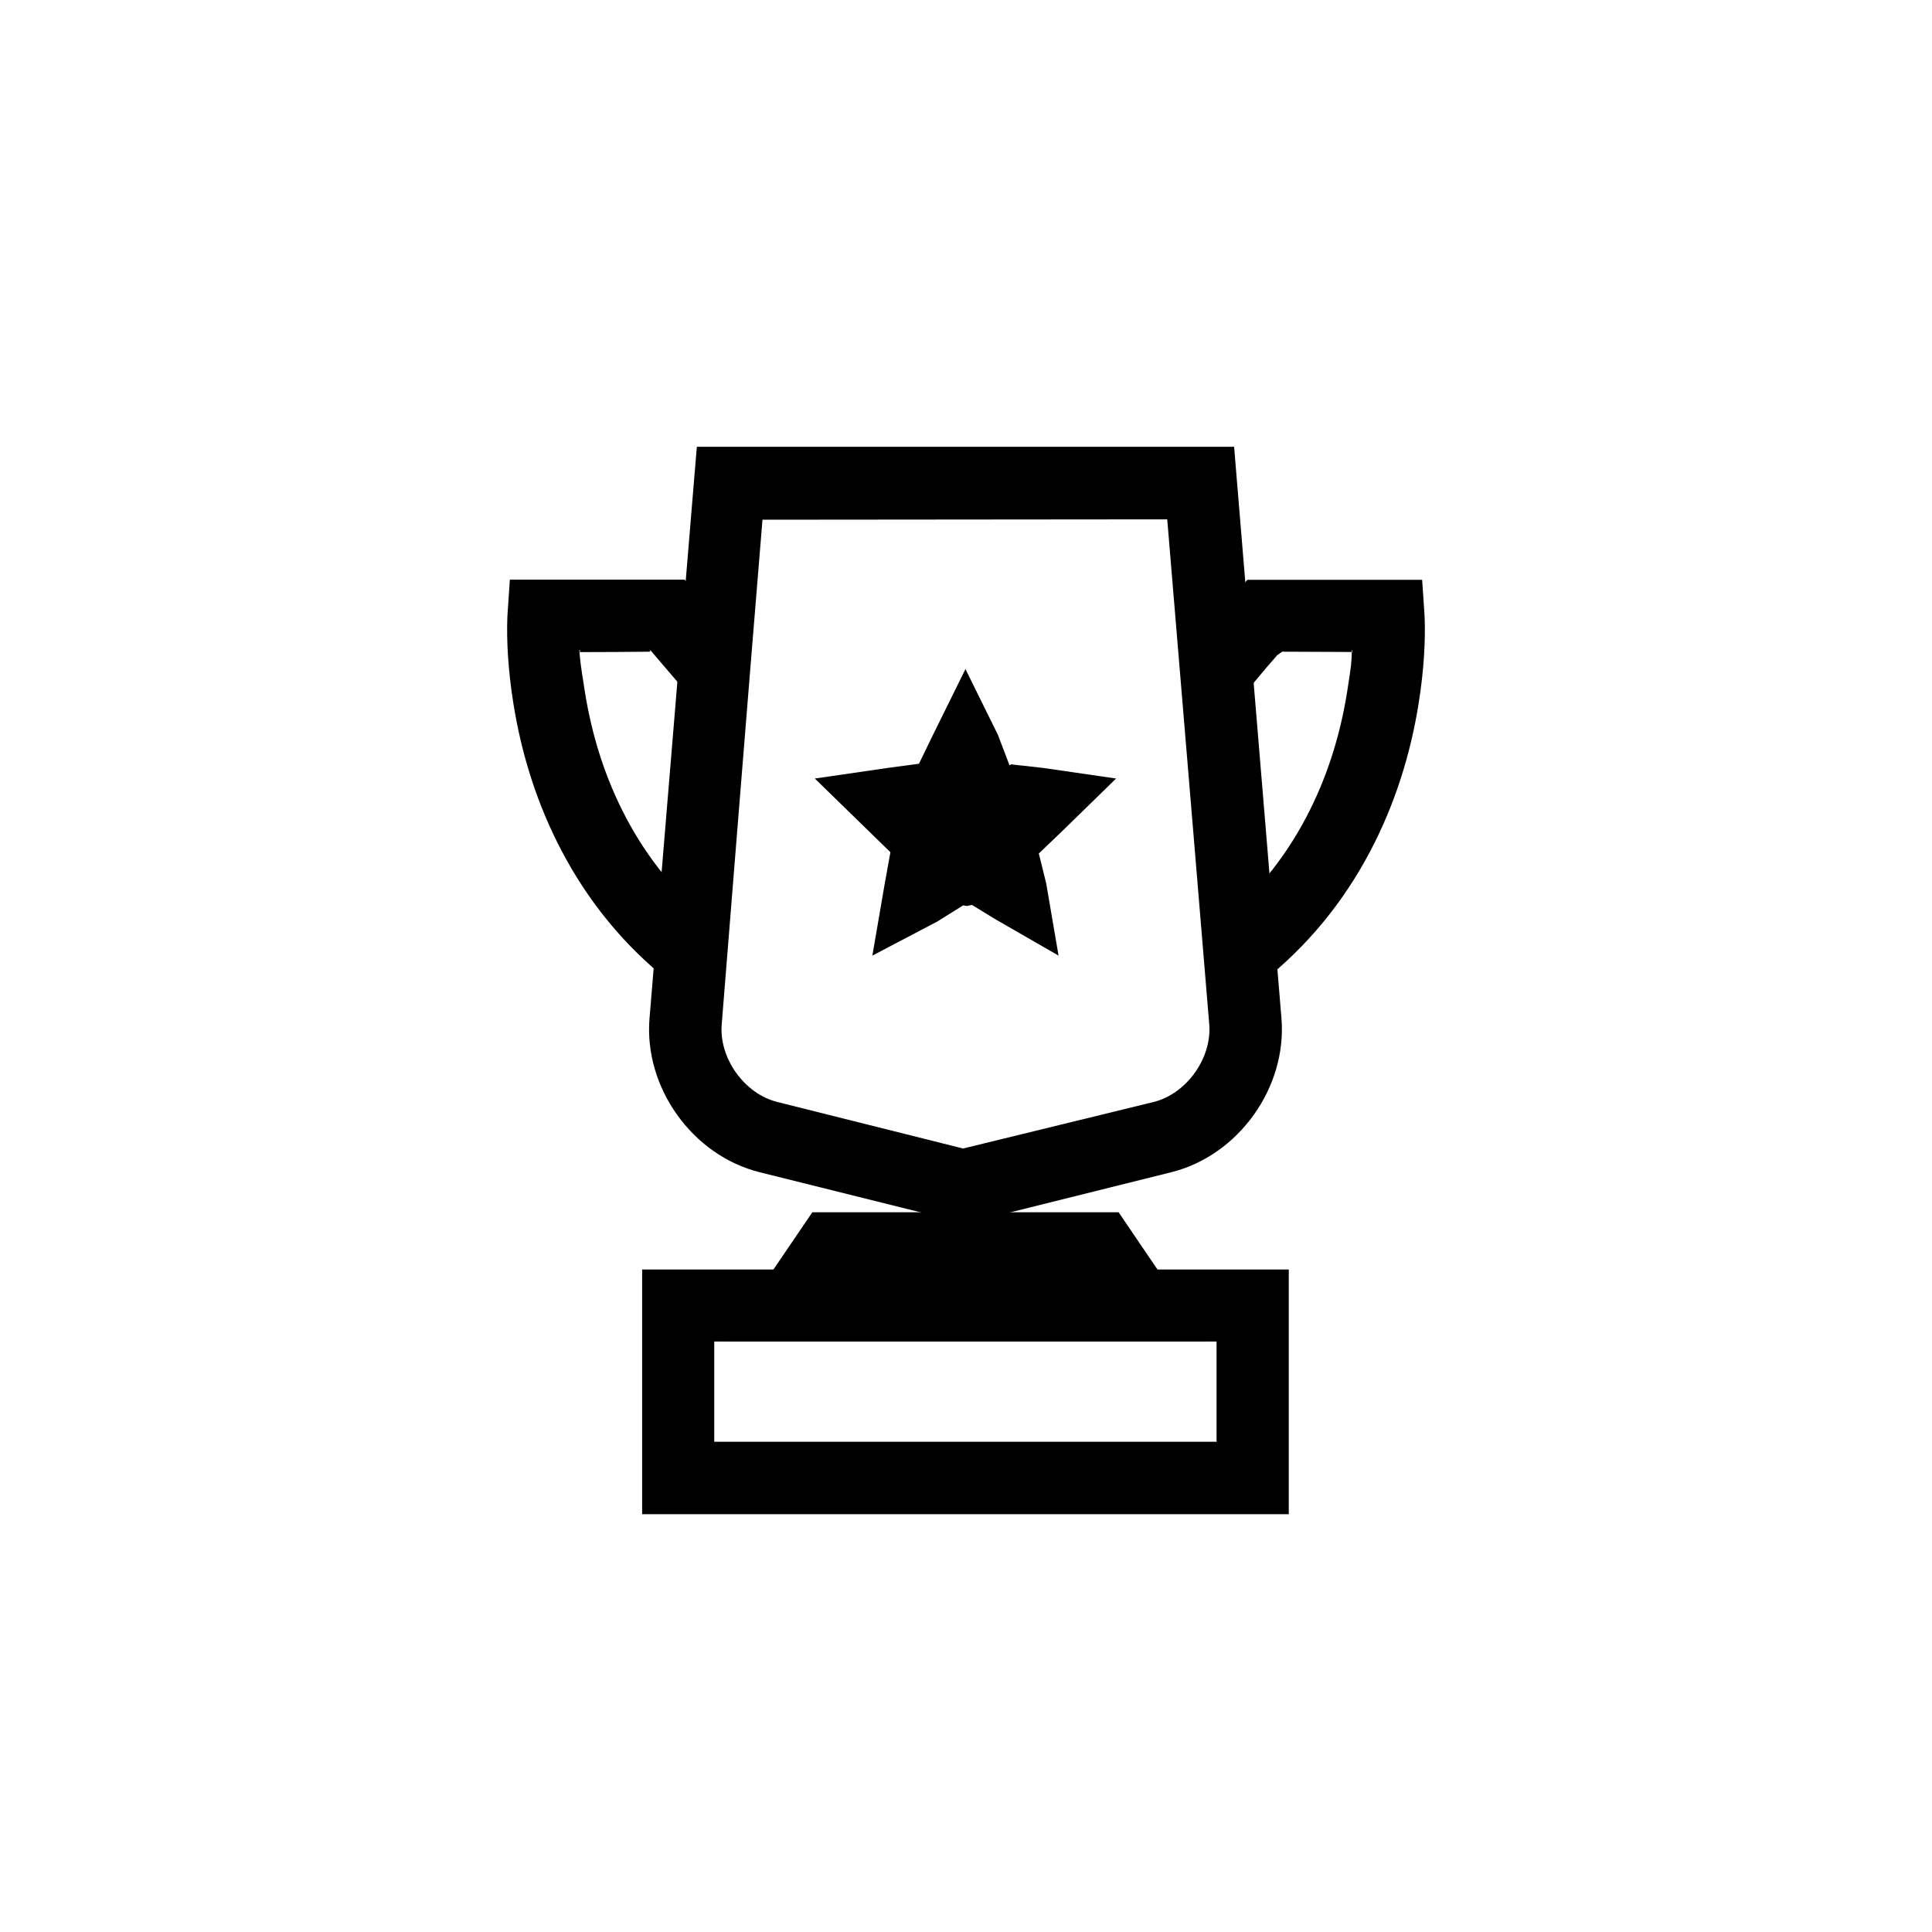
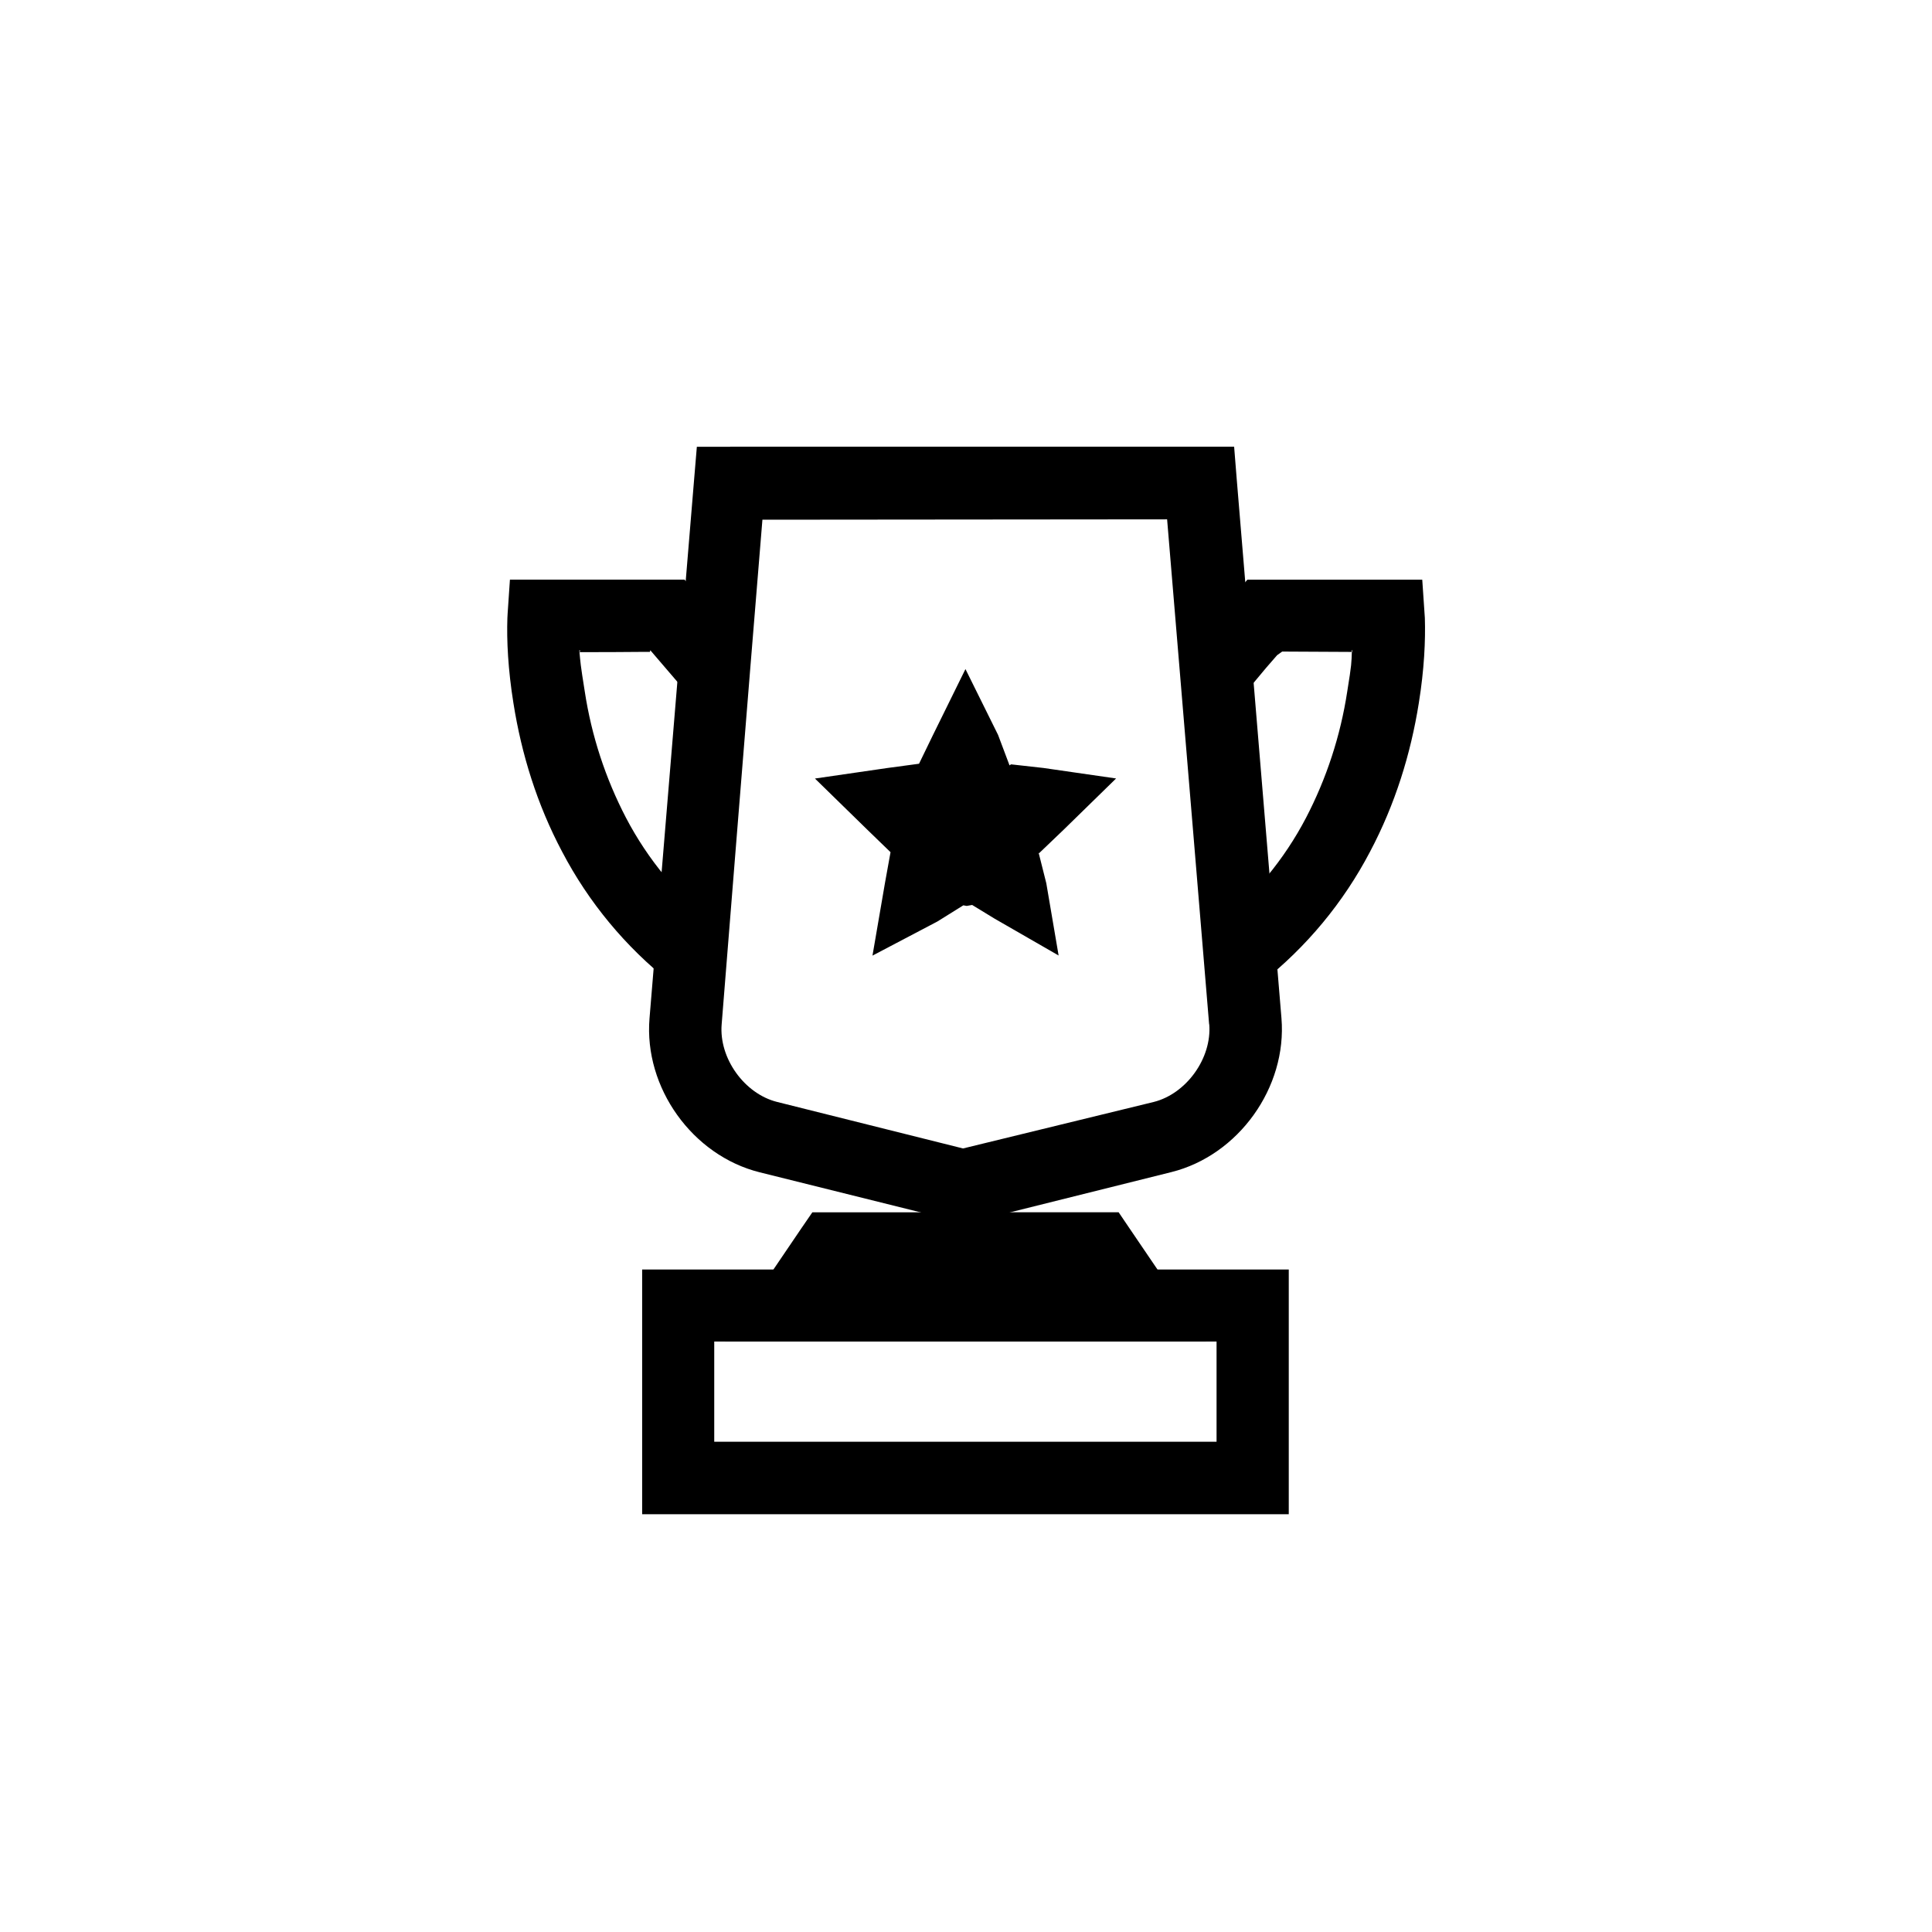
- <svg xmlns="http://www.w3.org/2000/svg" width="32px" height="32px" viewBox="0 0 32 32" version="1.1">
-   <defs />
-   <g id="Page-1" stroke="none" stroke-width="1" fill="none" fill-rule="evenodd">
-     <g id="Artboard-1" fill="#000000">
-       <path d="M12.094,7.4 L11.542,7.4 L11.496,7.95 L10.758,16.867 C10.663,18.013 11.469,19.139 12.583,19.416 L15.846,20.229 L15.991,20.266 L16.136,20.229 L19.399,19.416 C20.513,19.139 21.319,18.013 21.225,16.867 L20.486,7.95 L20.441,7.4 L19.888,7.4 L12.094,7.4 Z M20.029,16.966 C20.075,17.526 19.652,18.117 19.109,18.252 L15.952,19.023 L12.874,18.252 C12.33,18.117 11.907,17.526 11.954,16.966 C11.954,16.966 12.4,11.376 12.629,8.608 L19.333,8.602 C19.568,11.402 20.029,16.966 20.029,16.966 Z" id="Combined-Shape" />
-       <polygon id="Line" points="15.391 19.411 15.391 20.362 16.591 20.362 16.591 19.411" />
-       <polygon id="Rectangle-1565" points="13.772 20.079 13.455 20.079 13.276 20.342 12.642 21.275 12.005 22.213 13.138 22.213 18.844 22.213 19.977 22.213 19.34 21.275 18.706 20.342 18.528 20.079 18.21 20.079" />
-       <path d="M11.236,21.027 L10.636,21.027 L10.636,21.627 L10.636,24.48 L10.636,25.08 L11.236,25.08 L20.746,25.08 L21.346,25.08 L21.346,24.48 L21.346,21.627 L21.346,21.027 L20.746,21.027 L11.236,21.027 Z M12.296,22.22 L11.83,22.22 L11.83,22.466 L11.83,23.634 L11.83,23.88 L12.296,23.88 L19.684,23.88 L20.15,23.88 L20.15,23.634 L20.15,22.466 L20.15,22.22 L19.684,22.22 L12.296,22.22 Z" id="Combined-Shape" />
-       <path d="M22.397,10.765 C22.397,10.765 22.39,10.757 22.391,10.792 C22.382,10.988 22.389,10.98 22.313,11.457 C22.199,12.177 21.979,12.887 21.63,13.546 C21.267,14.233 20.78,14.835 20.151,15.332 L20.894,16.274 C21.659,15.67 22.253,14.937 22.691,14.107 C23.106,13.322 23.364,12.488 23.498,11.645 C23.587,11.087 23.61,10.604 23.597,10.236 C23.595,10.181 23.595,10.181 23.593,10.162 L23.555,9.603 L22.995,9.603 L20.935,9.603 L20.661,9.603 L20.482,9.809 L19.747,10.656 L20.653,11.443 L20.974,11.06 L21.154,10.853 L21.237,10.794 L22.4,10.799 L22.397,10.765 Z" id="Path-3529" />
-       <path d="M11.518,9.808 L11.339,9.601 L11.065,9.601 L9.005,9.601 L8.445,9.601 L8.407,10.16 C8.405,10.179 8.405,10.179 8.403,10.235 C8.39,10.603 8.413,11.085 8.502,11.644 C8.636,12.487 8.894,13.321 9.309,14.105 C9.747,14.936 10.341,15.668 11.106,16.272 L11.849,15.33 C11.22,14.834 10.733,14.232 10.37,13.545 C10.021,12.885 9.801,12.175 9.687,11.455 C9.611,10.979 9.616,10.988 9.596,10.782 C9.598,10.747 9.611,10.785 9.611,10.785 L9.594,10.801 C9.975,10.801 10.463,10.797 10.668,10.795 C10.729,10.795 10.765,10.794 10.765,10.794 L10.771,10.768 L11.347,11.441 L12.253,10.655" id="Path-3529" />
-       <polyline id="Star-18" points="17.202 14.12 17.202 14.141 17.616 13.744 18.486 12.895 17.283 12.72 16.746 12.66 16.721 12.677 16.529 12.172 15.991 11.082 15.453 12.172 15.221 12.65 14.699 12.72 13.496 12.895 14.367 13.744 14.748 14.116 14.655 14.63 14.449 15.828 15.525 15.263 15.954 14.995 16.011 15.006 16.1 14.989 16.472 15.217 17.533 15.828 17.328 14.63" />
-     </g>
+ <svg xmlns="http://www.w3.org/2000/svg" width="32" height="32" viewBox="0 0 32 32">
+   <g fill="#000" fill-rule="evenodd">
+     <path d="M12.094 7.4h-.552l-.046.55-.738 8.917c-.095 1.146.71 2.272 1.825 2.55l3.263.812.145.036.146-.037 3.263-.814c1.113-.277 1.92-1.403 1.825-2.55l-.74-8.916-.044-.55h-8.346zm7.935 9.566c.045.56-.378 1.15-.92 1.286l-3.158.77-3.078-.77c-.544-.135-.967-.726-.92-1.286 0 0 .446-5.59.675-8.358l6.703-.006c.235 2.8.696 8.364.696 8.364z" />
+     <path d="M15.39 19.41v.952h1.2v-.95z" />
+     <path d="M13.772 20.08h-.317l-.18.262-.633.933-.637.938h7.972l-.637-.938-.634-.933-.178-.263h-.318z" />
+     <path d="M11.236 21.027h-.6v4.053H21.346v-4.053h-10.11zm1.06 1.193h-.466v1.66h8.32v-1.66h-7.854zM22.397 10.765s-.007-.008-.006.027c-.008.196 0 .188-.077.665a6.72 6.72 0 0 1-.683 2.09 5.556 5.556 0 0 1-1.48 1.785l.744.942a6.753 6.753 0 0 0 1.797-2.167c.416-.785.674-1.62.808-2.462.09-.558.112-1.04.1-1.41l-.005-.073-.038-.56H20.66l-.178.207-.735.846.906.787.32-.383.18-.207.084-.06 1.163.006-.003-.035zM11.518 9.808l-.18-.207H8.446l-.038.56-.004.075c-.013.368.01.85.1 1.41.133.842.39 1.676.806 2.46a6.753 6.753 0 0 0 1.796 2.167l.743-.942a5.556 5.556 0 0 1-1.48-1.785 6.72 6.72 0 0 1-.683-2.09c-.076-.476-.07-.467-.09-.673 0-.035.014.003.014.003l-.016.016c.38 0 .87-.003 1.074-.005h.097l.006-.027.577.673.906-.785M17.202 14.12v.02l.414-.396.87-.85-1.203-.174-.537-.06-.025.017-.19-.505-.54-1.09-.537 1.09-.232.478-.52.07-1.204.175.87.85.382.37-.093.515-.206 1.198 1.075-.565.43-.268.056.01.09-.016.372.227 1.06.61-.204-1.197" />
  </g>
</svg>
